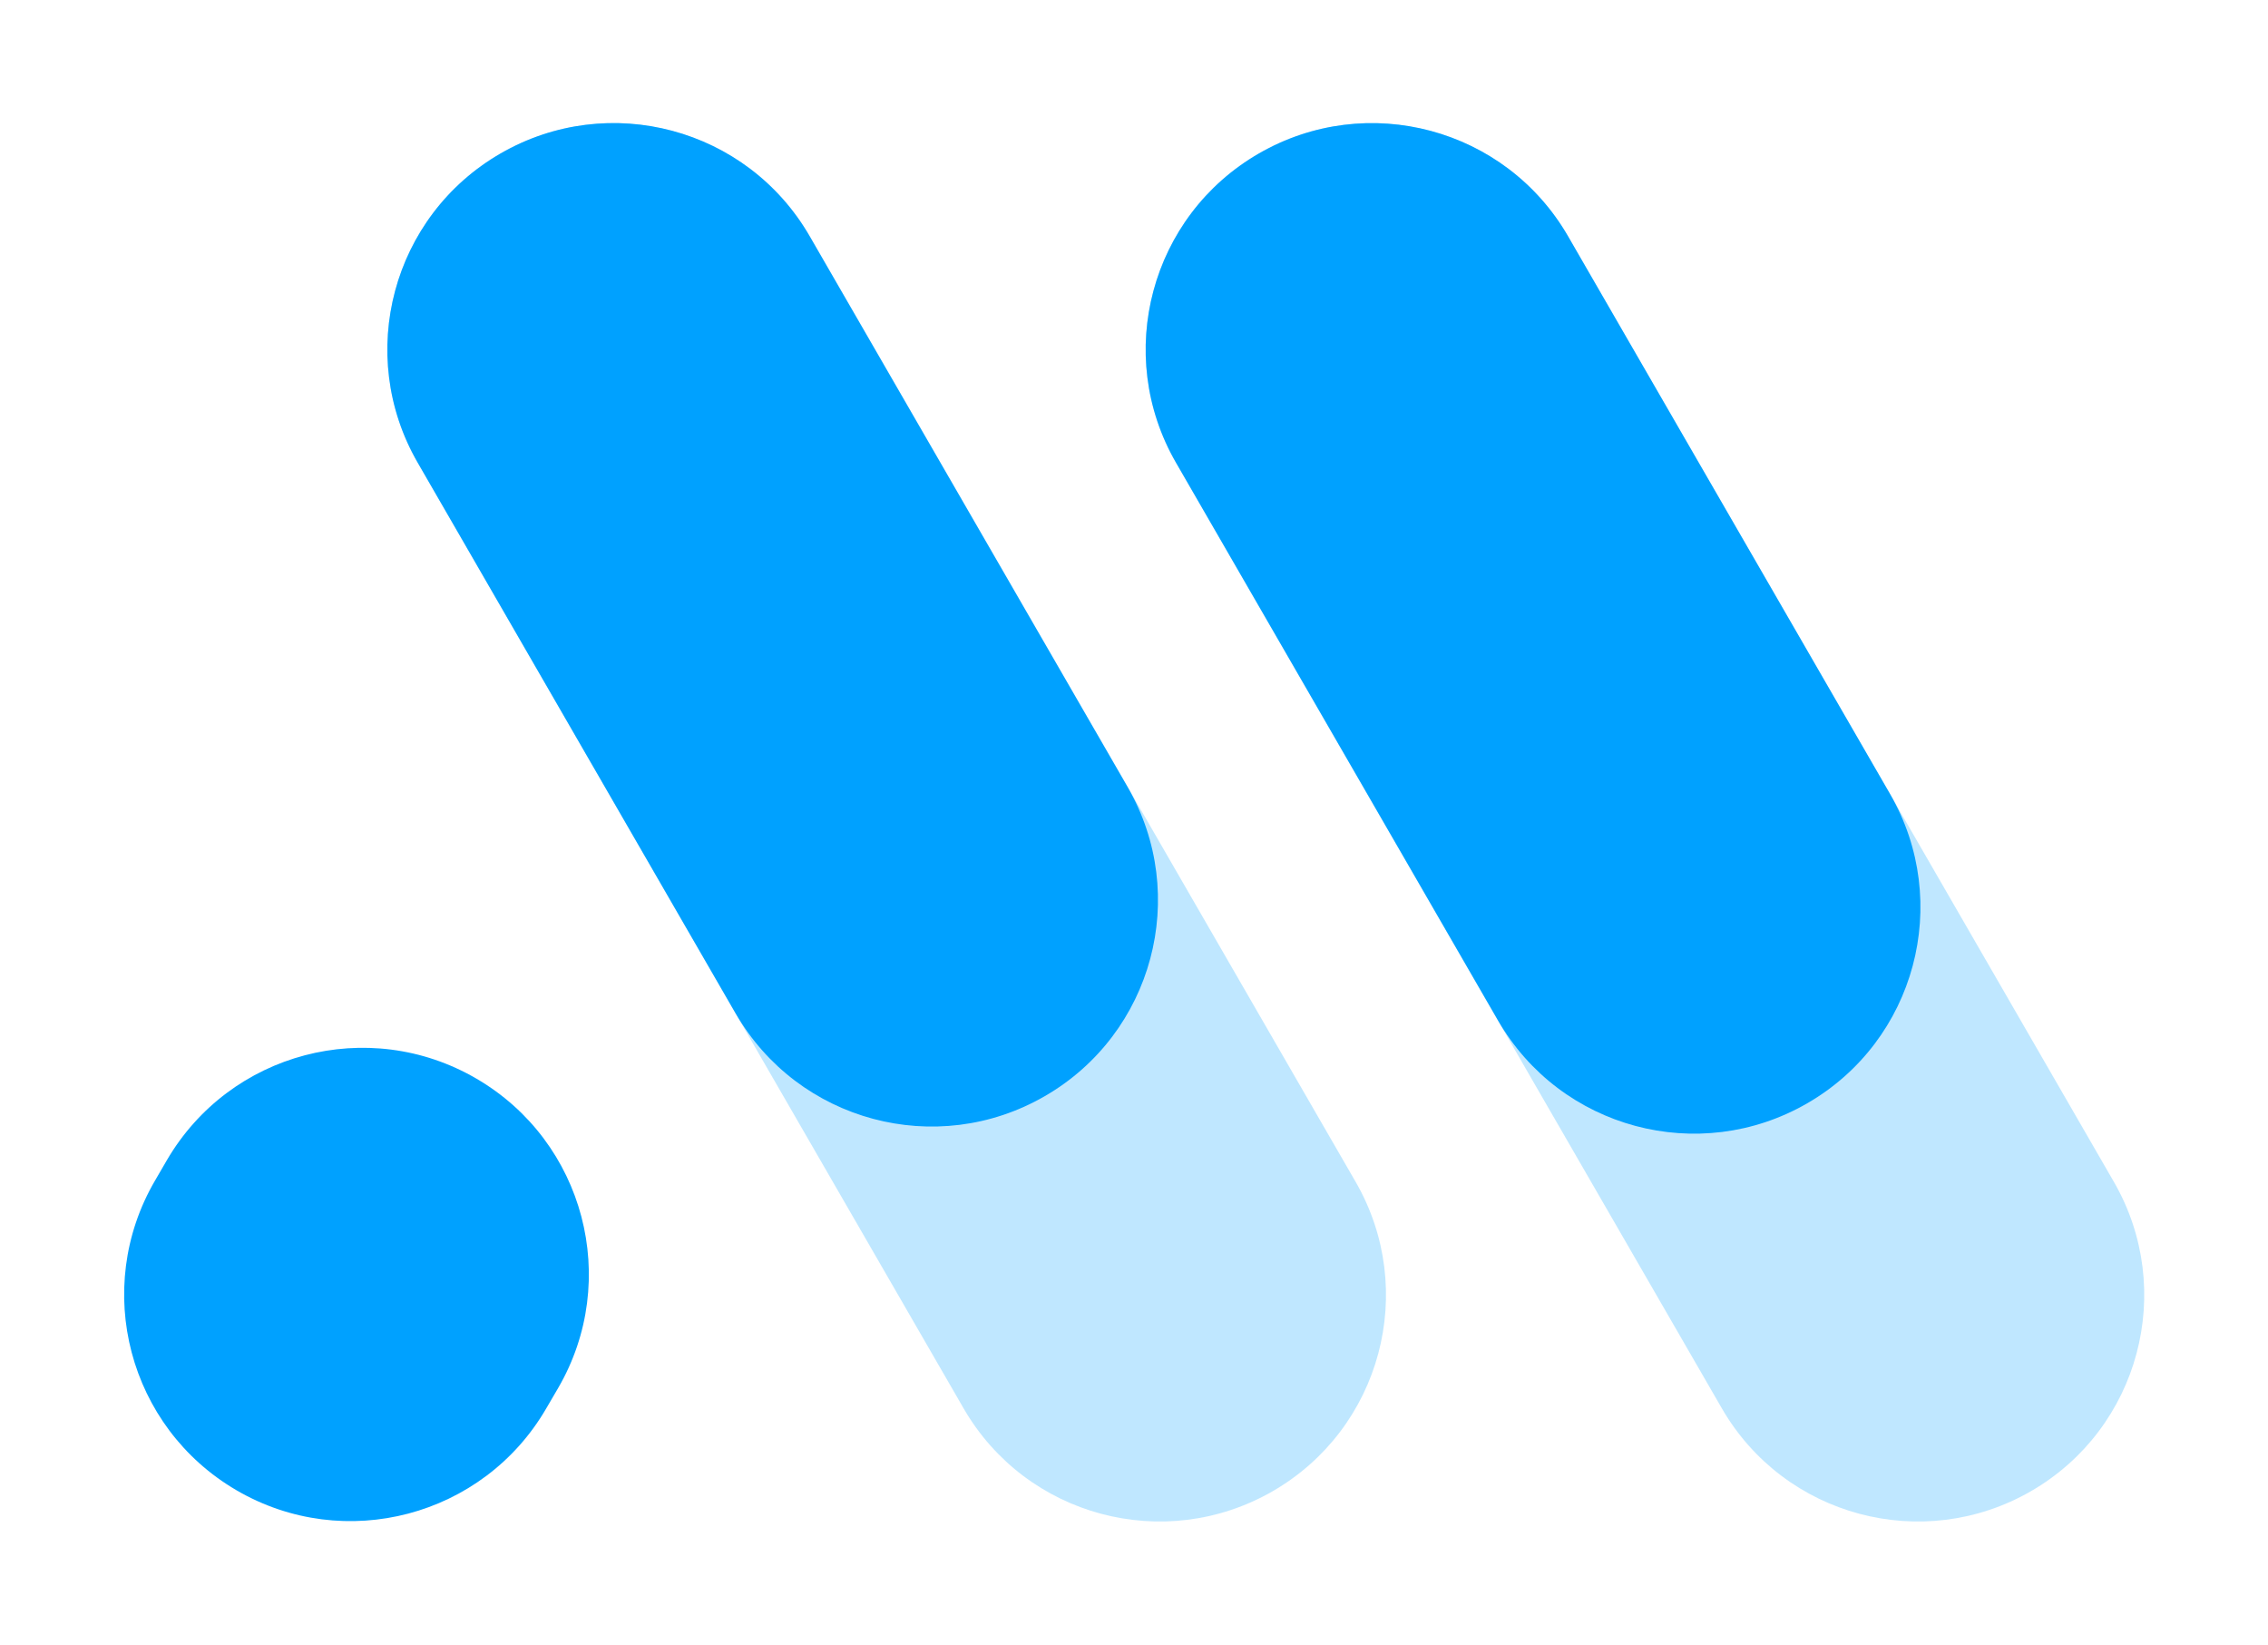
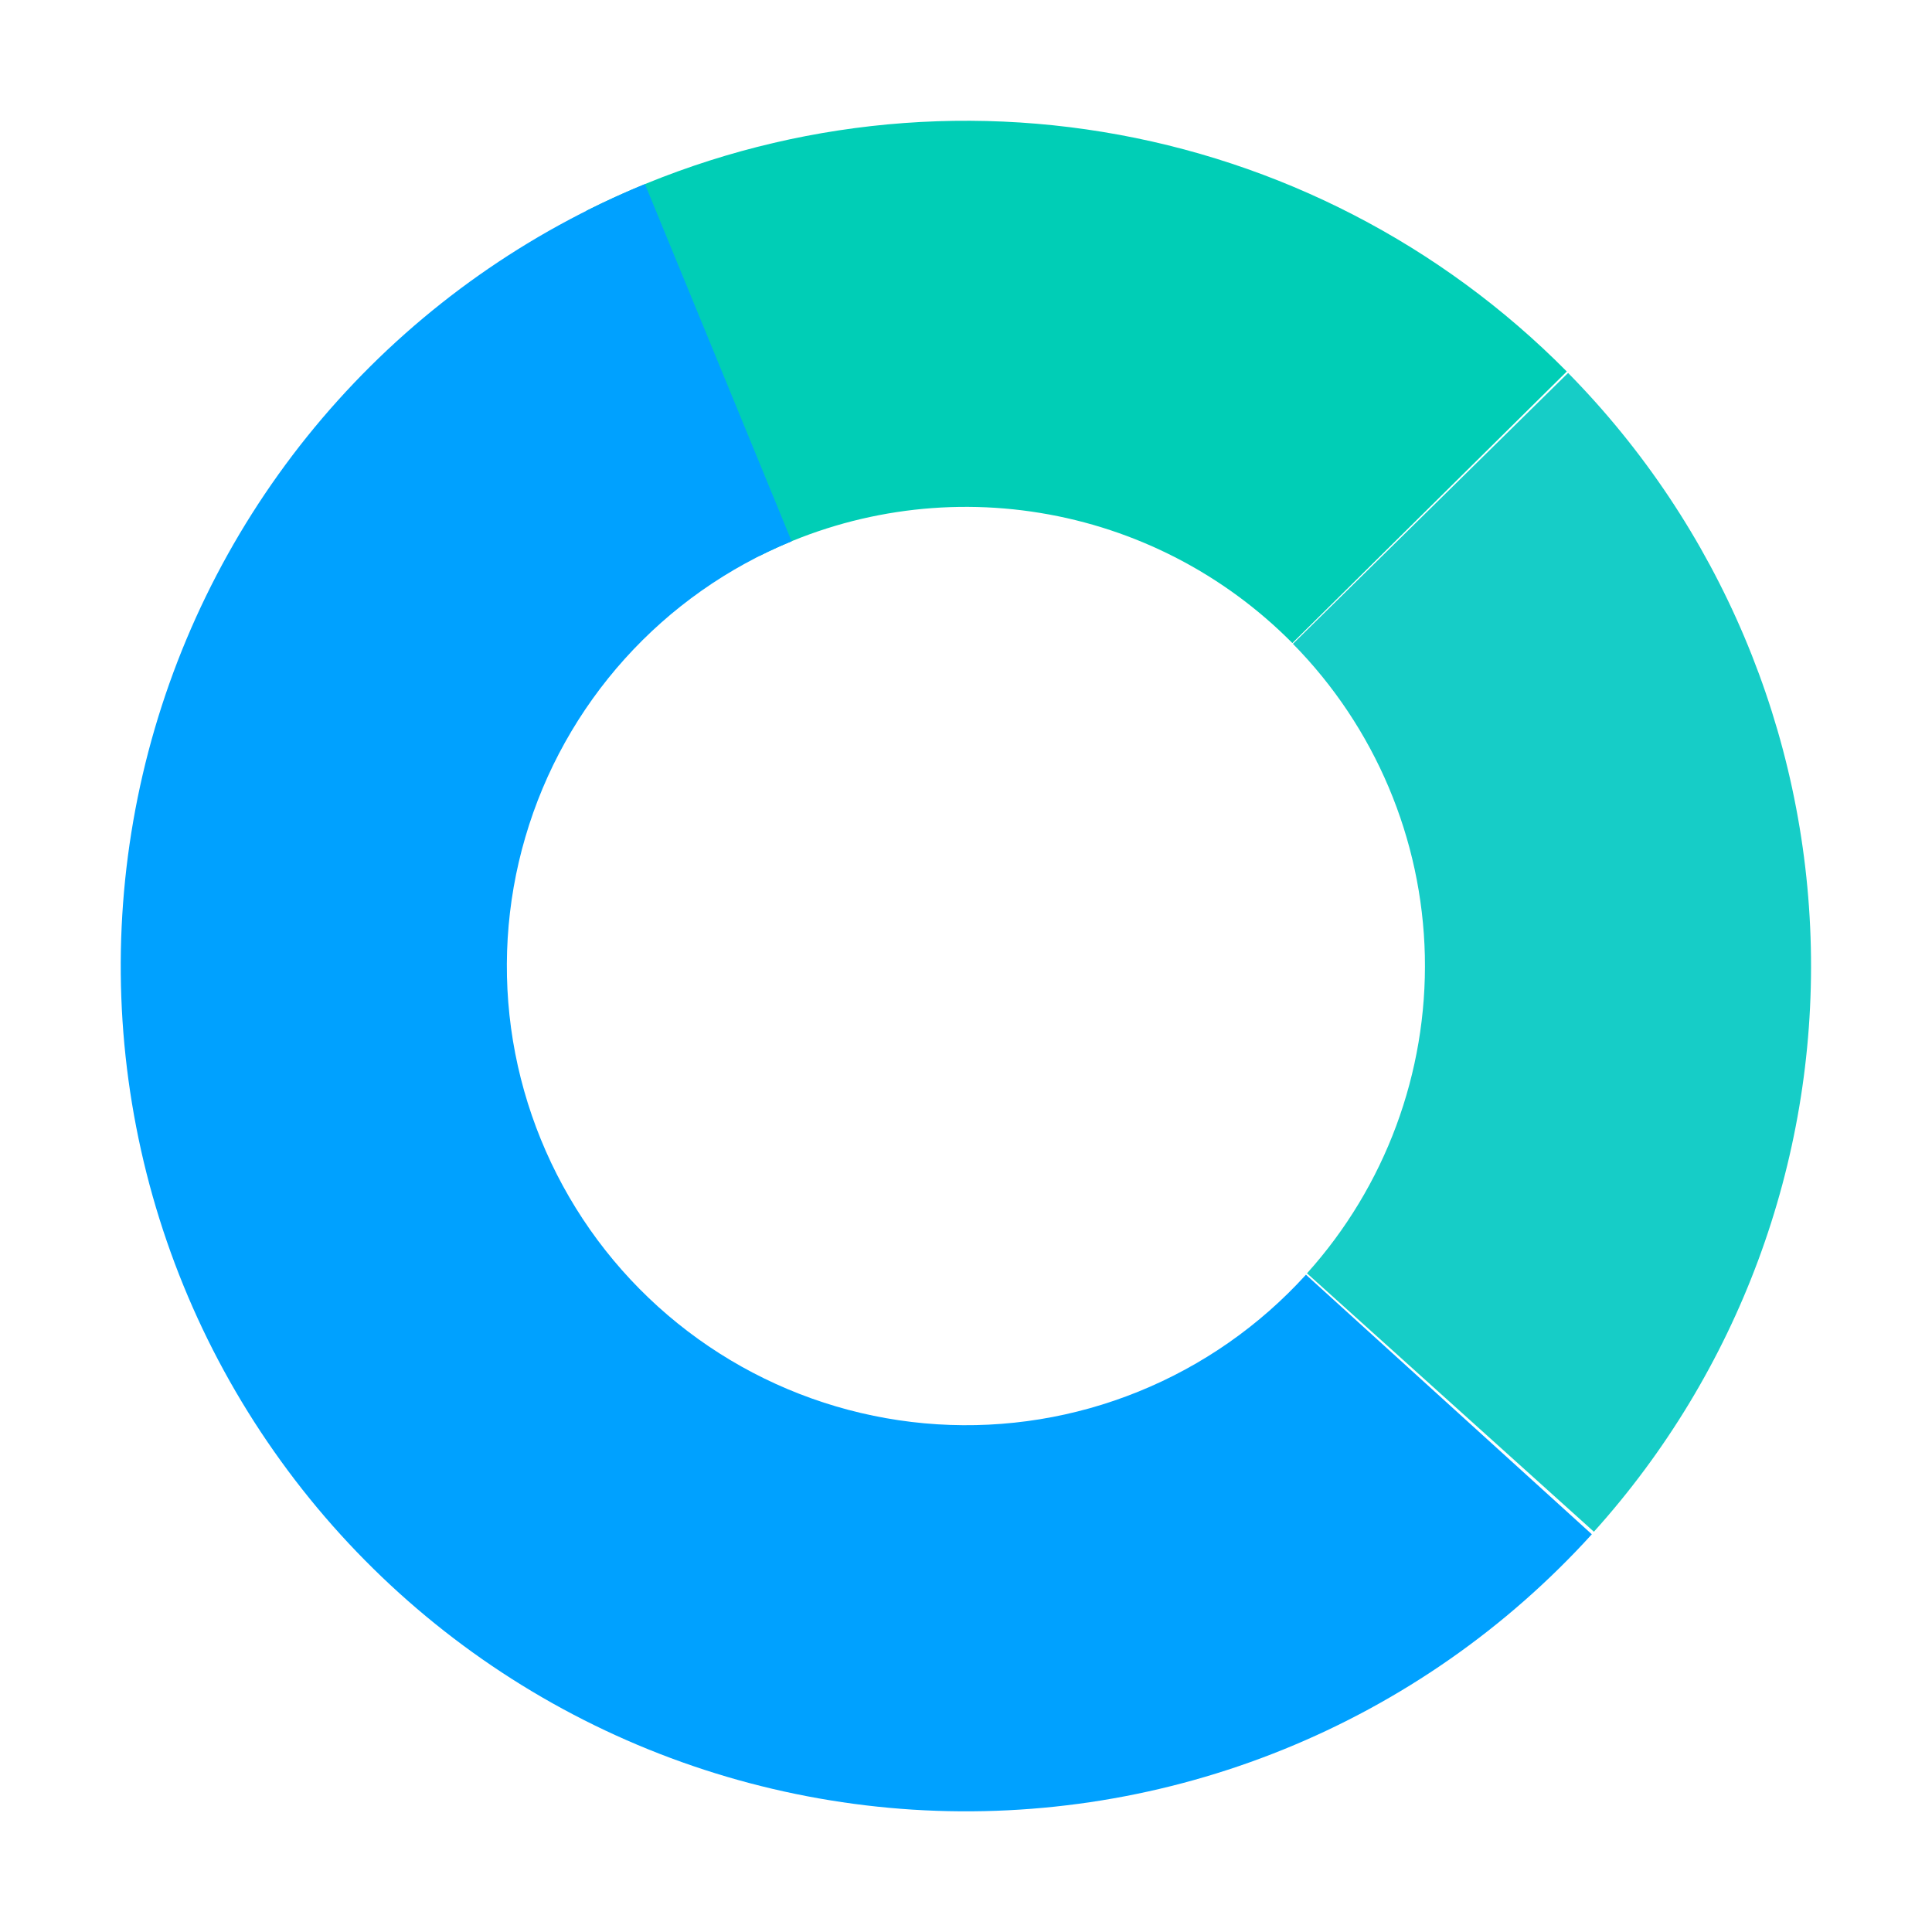
- <svg xmlns="http://www.w3.org/2000/svg" width="40" height="29" viewBox="0 0 40 29" fill="none">
-   <path d="M2.943 20.459L2.733 20.82C1.623 22.725 2.267 25.169 4.172 26.28L4.172 26.28C6.077 27.39 8.521 26.746 9.631 24.841L9.842 24.48C10.952 22.575 10.308 20.131 8.403 19.021L8.403 19.021C6.498 17.91 4.054 18.555 2.943 20.459Z" fill="#00A1FF" />
-   <path opacity="0.25" d="M7.367 8.16L16.994 24.834C18.096 26.743 20.538 27.397 22.448 26.295L22.448 26.295C24.357 25.192 25.011 22.751 23.909 20.841L14.282 4.167C13.18 2.258 10.738 1.604 8.829 2.706C6.919 3.809 6.265 6.25 7.367 8.16Z" fill="#00A1FF" />
-   <path opacity="0.25" d="M20.74 8.16L30.367 24.834C31.47 26.743 33.911 27.397 35.821 26.295L35.821 26.295C37.73 25.192 38.384 22.751 37.282 20.841L27.655 4.167C26.553 2.258 24.111 1.604 22.202 2.706C20.292 3.809 19.638 6.25 20.74 8.16Z" fill="#00A1FF" />
-   <path d="M7.367 8.159L12.973 17.869C14.075 19.778 16.517 20.433 18.426 19.33L18.426 19.33C20.336 18.228 20.99 15.786 19.887 13.877L14.281 4.167C13.179 2.257 10.738 1.603 8.828 2.706C6.919 3.808 6.264 6.25 7.367 8.159Z" fill="#00A1FF" />
-   <path d="M20.741 8.159L26.42 17.995C27.522 19.904 29.964 20.558 31.873 19.456L31.873 19.456C33.783 18.354 34.437 15.912 33.335 14.002L27.656 4.167C26.554 2.258 24.112 1.604 22.203 2.706C20.293 3.808 19.639 6.25 20.741 8.159Z" fill="#00A1FF" />
+ <svg xmlns="http://www.w3.org/2000/svg" width="28" height="28" viewBox="0 0 28 28" fill="none">
+   <path d="M23.1 22.199C25.189 19.879 26.314 16.849 26.244 13.728C26.175 10.607 24.916 7.63 22.726 5.405L18.738 9.331C19.928 10.54 20.612 12.157 20.65 13.852C20.687 15.548 20.076 17.194 18.942 18.454L23.1 22.199Z" fill="#16CDC7" />
+   <path d="M22.707 5.384C20.888 3.546 18.534 2.33 15.982 1.912C13.43 1.493 10.811 1.893 8.5 3.054L11.012 8.054C12.267 7.423 13.69 7.206 15.076 7.434C16.463 7.661 17.741 8.321 18.73 9.32L22.707 5.384Z" fill="#00ceb6" />
+   <path d="M9.347 2.668C7.647 3.366 6.126 4.438 4.896 5.804C3.666 7.17 2.76 8.795 2.243 10.559C1.727 12.322 1.614 14.18 1.913 15.993C2.212 17.807 2.915 19.53 3.971 21.034C5.026 22.539 6.406 23.787 8.009 24.686C9.612 25.585 11.397 26.111 13.231 26.227C15.066 26.342 16.902 26.044 18.605 25.353C20.308 24.662 21.834 23.597 23.07 22.236L18.927 18.474C18.256 19.213 17.427 19.792 16.502 20.167C15.577 20.543 14.579 20.705 13.583 20.642C12.586 20.579 11.617 20.293 10.746 19.805C9.875 19.317 9.125 18.639 8.552 17.822C7.979 17.004 7.597 16.068 7.434 15.083C7.272 14.098 7.333 13.089 7.614 12.131C7.894 11.173 8.387 10.29 9.055 9.548C9.723 8.806 10.549 8.224 11.473 7.845L9.347 2.668Z" fill="#00A1FF" />
</svg>
